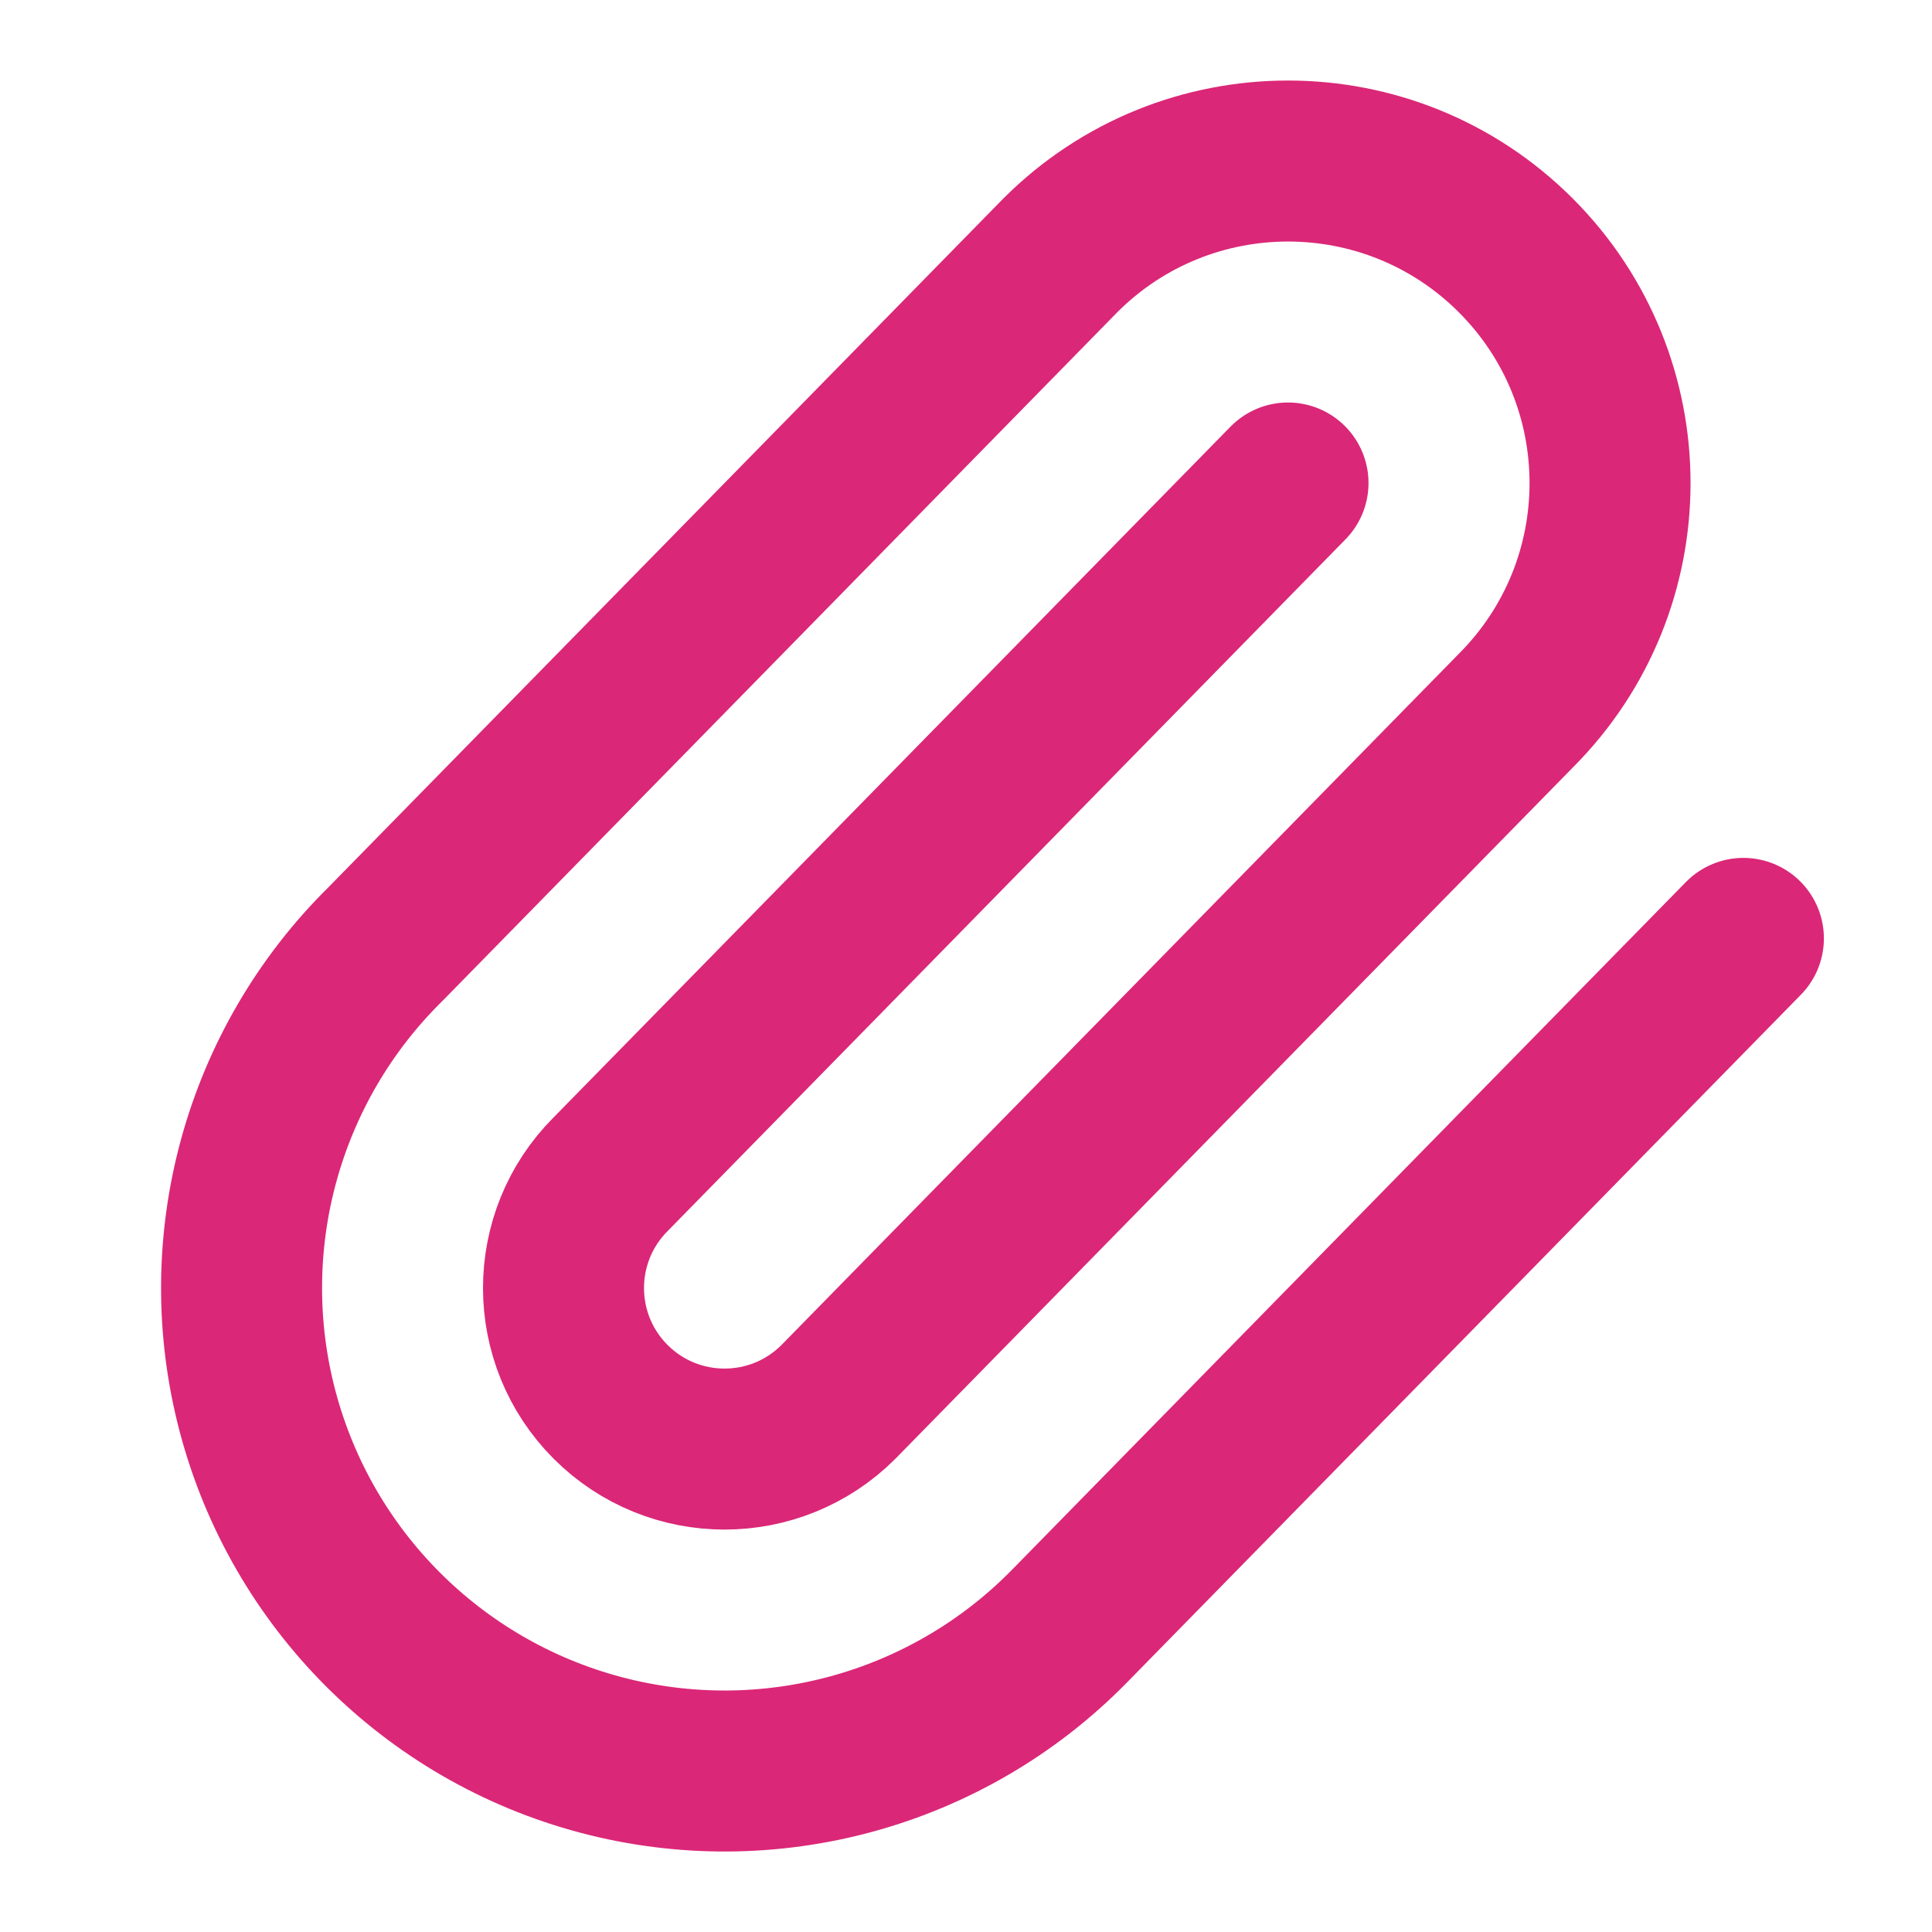
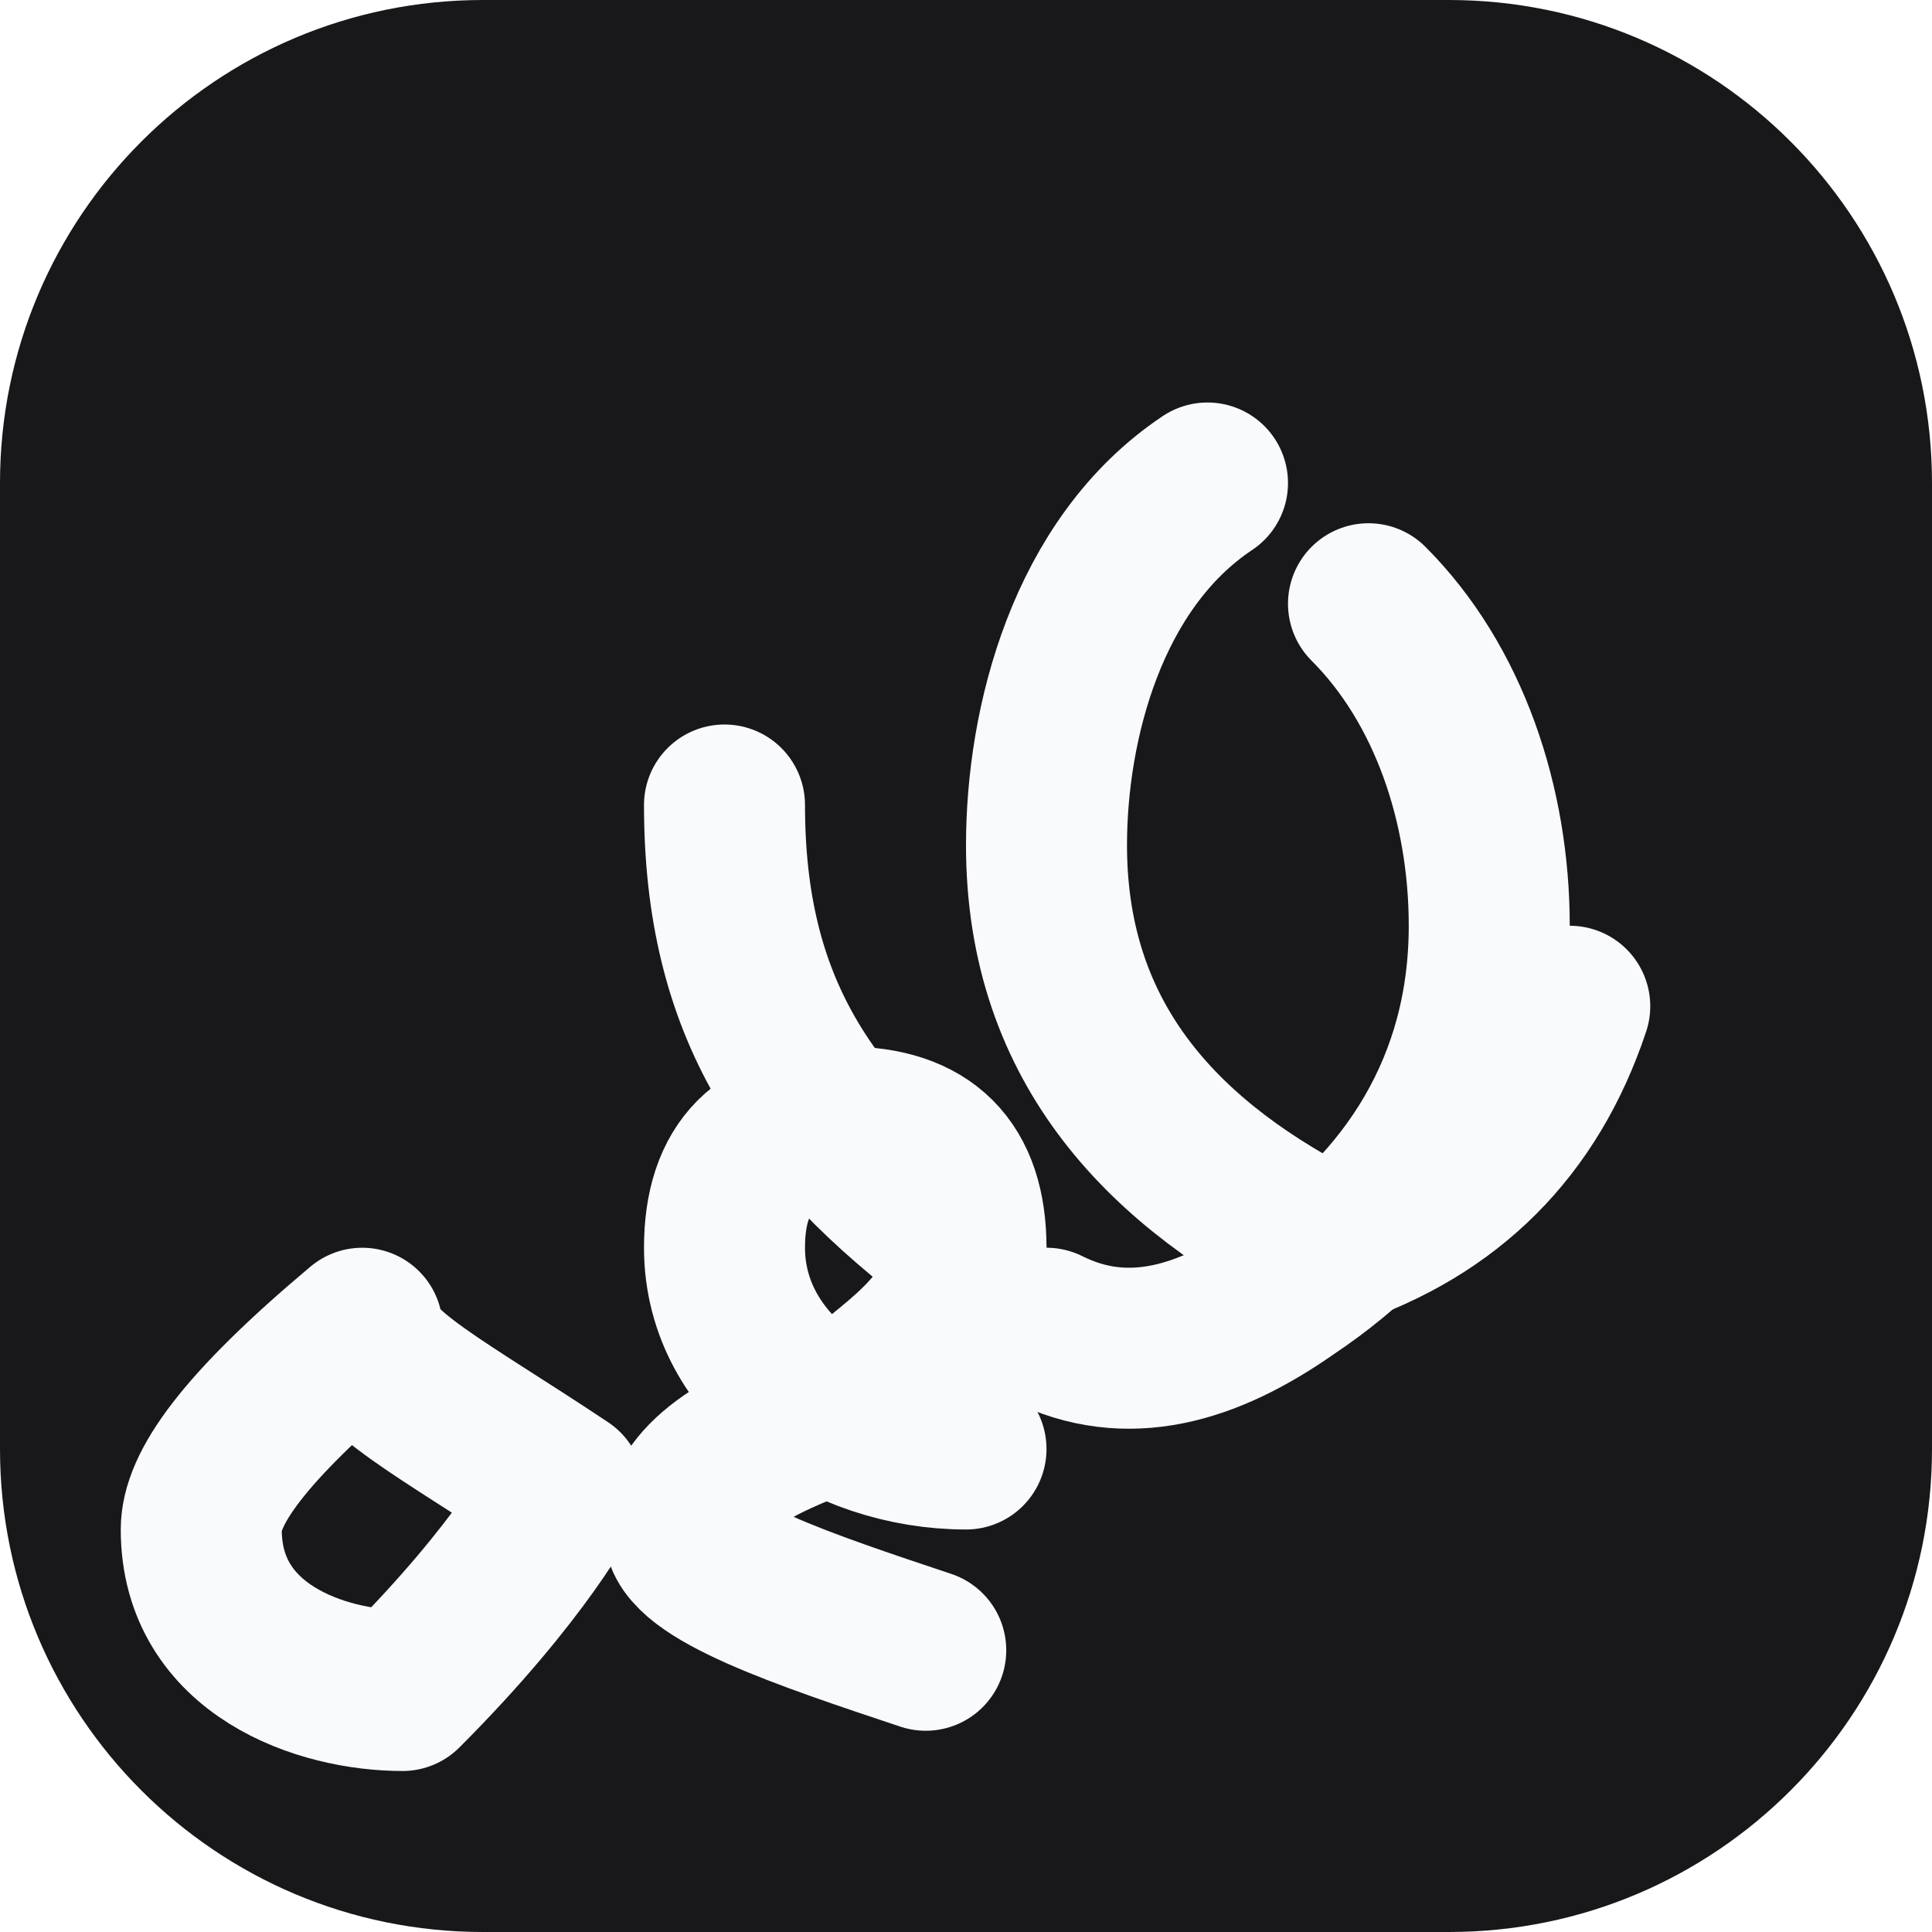
- <svg xmlns="http://www.w3.org/2000/svg" viewBox="0 0 24 24" fill="none" stroke-linecap="round" stroke-linejoin="round">
-   <style>
-     path { stroke: #db2777; }
-     @media (prefers-color-scheme: dark) {
-       path { stroke: #f472b6; }
-     }
-   </style>
-   <path stroke-width="2" d="m16 6-8.414 8.586a2 2 0 0 0 2.829 2.829l8.414-8.586a4 4 0 1 0-5.657-5.657l-8.379 8.551a6 6 0 1 0 8.485 8.485l8.379-8.551" />
+ <svg xmlns="http://www.w3.org/2000/svg" viewBox="0 0 24 24" fill="none">
+   <rect width="24" height="24" rx="6" fill="#18181b" />
+   <path stroke="#f8fafc" stroke-width="2" stroke-linecap="round" stroke-linejoin="round" d="M4.5 16.5c-1.5 1.26-2 2-2 2.5 0 1.5 1.5 2 2.5 2 1.5-1.5 2-2.5 2-2.5-1.5-1-2.5-1.5-2.5-2z" />
+   <path stroke="#f8fafc" stroke-width="2" stroke-linecap="round" stroke-linejoin="round" d="M12 18c-1.5 0-3-1-3-2.5 0-1 .5-1.5 1.5-1.5 1 0 1.5.5 1.5 1.5 0 1-1 1.5-1.5 2-1.5.5-2 1-2 1.5 0 .5 1.5 1 3 1.5" />
+   <path stroke="#f8fafc" stroke-width="2" stroke-linecap="round" stroke-linejoin="round" d="M17 7.5c1 1 1.5 2.5 1.5 4 0 2-1 3.5-2.5 4.5-1 .7-2 1-3 .5" />
+   <path stroke="#f8fafc" stroke-width="2" stroke-linecap="round" stroke-linejoin="round" d="M15 6c-1.5 1-2 3-2 4.5 0 2.5 1.5 4 3.5 5 1.5-.5 2.5-1.5 3-3" />
+   <path stroke="#f8fafc" stroke-width="2" stroke-linecap="round" stroke-linejoin="round" d="M9 10c0 2.5 1 4 3 5.5" />
</svg>
